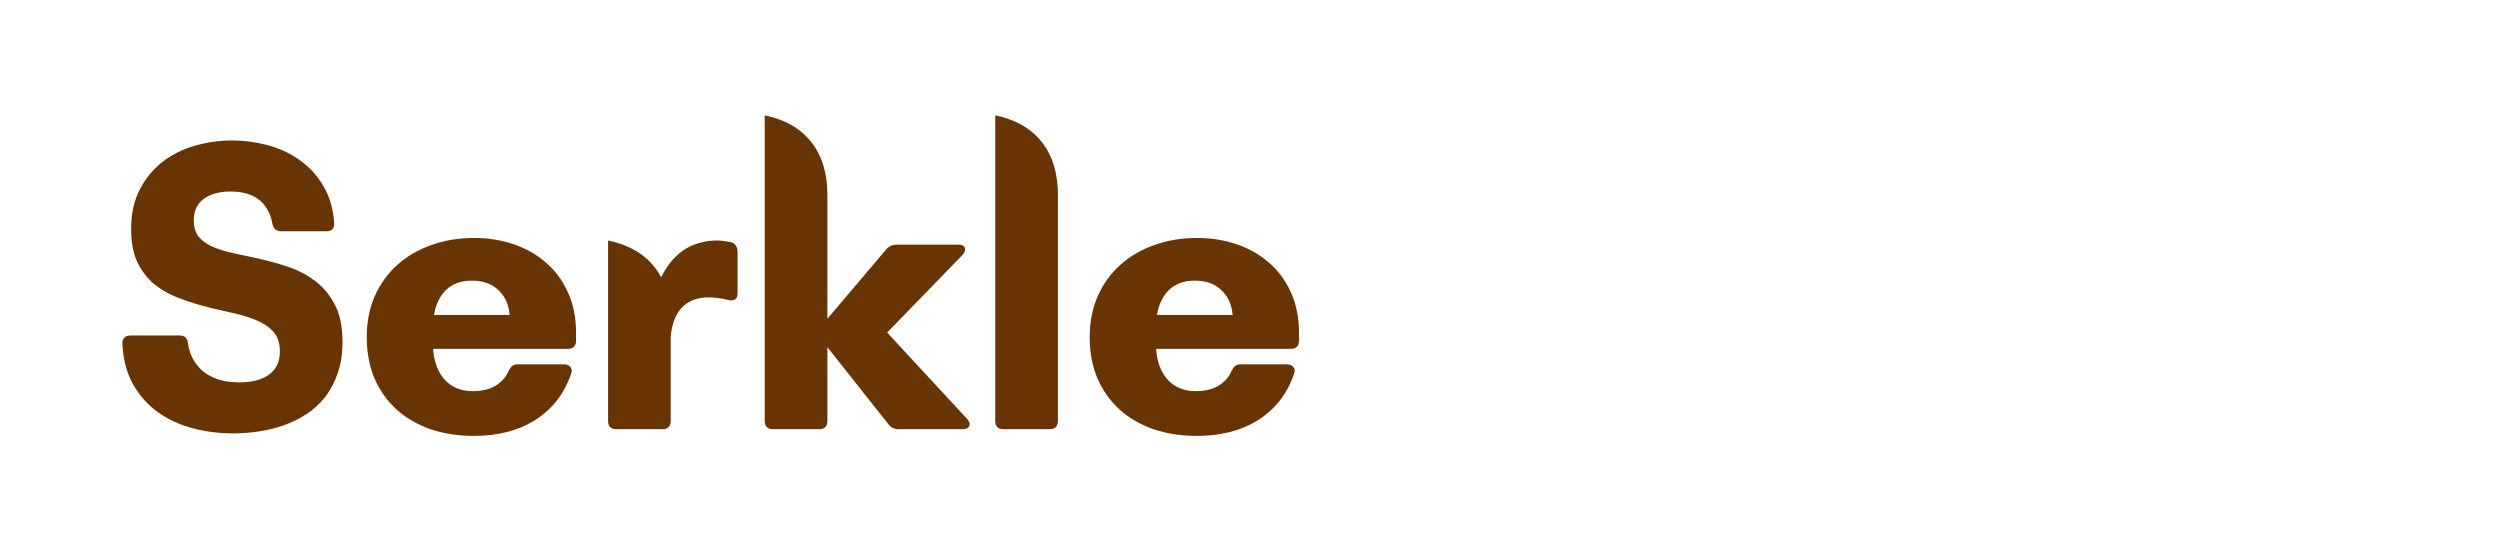
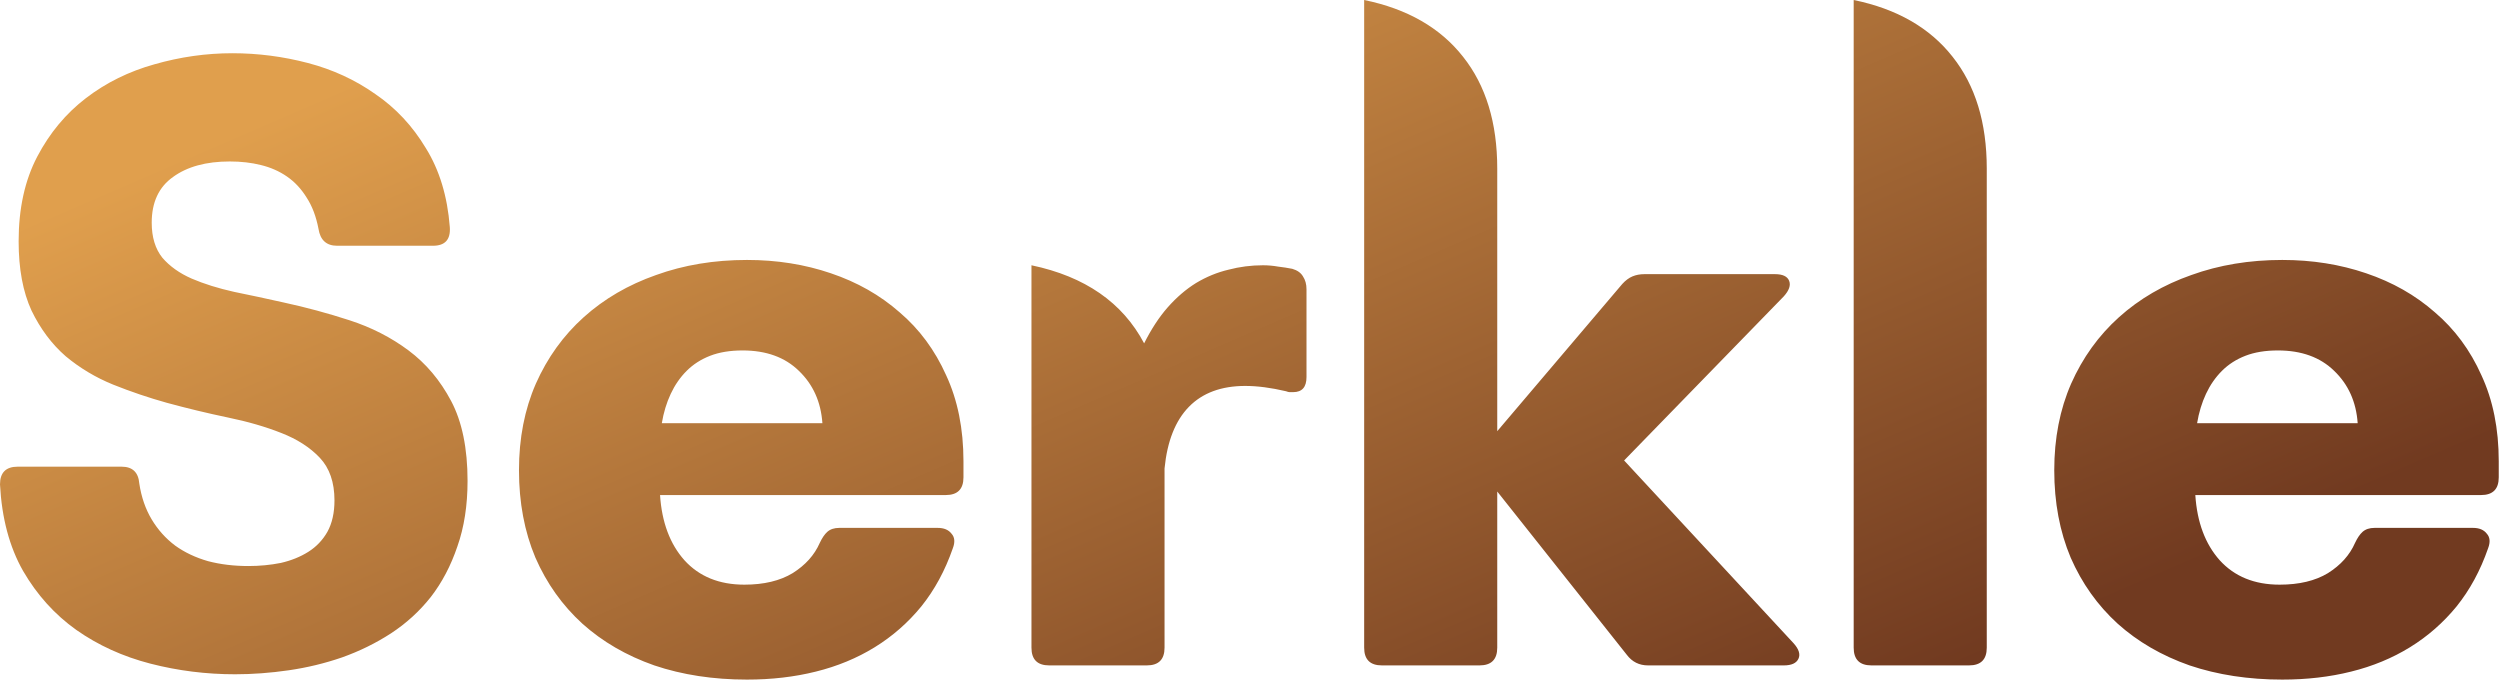
- <svg xmlns="http://www.w3.org/2000/svg" width="733" zoomAndPan="magnify" viewBox="0 0 549.75 120.75" height="161" preserveAspectRatio="xMidYMid meet" version="1.0">
+ <svg xmlns="http://www.w3.org/2000/svg" width="461" height="126" viewBox="0 0 461 126" fill="none">
+   <path d="M137.745 47.935C143.253 47.935 148.406 48.753 153.205 50.389C158.058 52.025 162.285 54.424 165.884 57.587C169.538 60.695 172.4 64.568 174.473 69.203C176.599 73.784 177.663 79.074 177.663 85.072V88.017C177.663 90.198 176.573 91.289 174.392 91.289H121.712C122.039 96.306 123.539 100.314 126.211 103.313C128.938 106.313 132.619 107.812 137.254 107.812C140.853 107.812 143.825 107.103 146.17 105.686C148.515 104.213 150.179 102.359 151.16 100.123C151.596 99.196 152.06 98.514 152.551 98.078C153.096 97.587 153.833 97.342 154.76 97.342H172.919C174.064 97.342 174.91 97.696 175.455 98.405C176.055 99.06 176.136 99.96 175.7 101.104C174.282 105.194 172.346 108.767 169.893 111.82C167.439 114.82 164.576 117.329 161.304 119.347C158.032 121.364 154.405 122.864 150.424 123.846C146.498 124.827 142.271 125.317 137.745 125.317C131.528 125.317 125.829 124.445 120.648 122.7C115.522 120.901 111.106 118.337 107.397 115.011C103.689 111.63 100.799 107.567 98.727 102.822C96.709 98.023 95.7 92.652 95.7 86.708C95.7 80.818 96.736 75.501 98.809 70.757C100.935 65.958 103.88 61.868 107.643 58.487C111.405 55.106 115.85 52.515 120.976 50.716C126.102 48.862 131.692 47.935 137.745 47.935ZM420.85 47.935C426.357 47.935 431.512 48.753 436.311 50.389C441.164 52.025 445.39 54.424 448.989 57.587C452.643 60.695 455.506 64.568 457.578 69.203C459.705 73.784 460.769 79.074 460.769 85.072V88.017C460.769 90.198 459.677 91.289 457.496 91.289H404.817C405.145 96.306 406.644 100.314 409.316 103.313C412.043 106.313 415.724 107.812 420.359 107.812C423.958 107.812 426.931 107.103 429.275 105.686C431.62 104.213 433.283 102.359 434.265 100.123C434.701 99.196 435.165 98.514 435.655 98.078C436.201 97.587 436.937 97.342 437.864 97.342H456.023C457.169 97.342 458.014 97.696 458.56 98.405C459.159 99.06 459.241 99.959 458.805 101.104C457.387 105.194 455.451 108.766 452.997 111.82C450.543 114.82 447.68 117.329 444.408 119.347C441.136 121.364 437.51 122.864 433.529 123.846C429.603 124.827 425.376 125.317 420.85 125.317C414.633 125.317 408.934 124.445 403.754 122.7C398.628 120.901 394.21 118.337 390.502 115.011C386.794 111.63 383.903 107.567 381.831 102.822C379.813 98.023 378.805 92.652 378.805 86.708C378.805 80.818 379.841 75.501 381.913 70.757C384.04 65.958 386.984 61.868 390.747 58.487C394.51 55.106 398.955 52.515 404.081 50.716C409.207 48.862 414.797 47.935 420.85 47.935ZM42.863 9.816C47.553 9.816 52.189 10.415 56.77 11.615C61.35 12.815 65.495 14.724 69.203 17.342C72.966 19.905 76.074 23.231 78.528 27.321C81.037 31.357 82.509 36.21 82.945 41.882C83.109 44.172 82.073 45.317 79.837 45.317H62.168C60.205 45.317 59.06 44.281 58.732 42.209C58.296 39.919 57.56 37.983 56.523 36.401C55.542 34.82 54.343 33.538 52.925 32.557C51.507 31.575 49.898 30.866 48.099 30.43C46.354 29.993 44.444 29.775 42.372 29.775C38.01 29.775 34.52 30.73 31.902 32.639C29.285 34.493 27.976 37.301 27.976 41.063C27.976 43.735 28.63 45.889 29.939 47.525C31.302 49.107 33.102 50.389 35.338 51.37C37.628 52.352 40.246 53.17 43.19 53.824C46.135 54.424 49.189 55.079 52.352 55.788C56.387 56.661 60.423 57.751 64.458 59.06C68.493 60.368 72.12 62.223 75.338 64.622C78.555 67.022 81.173 70.13 83.19 73.947C85.208 77.764 86.217 82.672 86.217 88.671C86.217 93.197 85.59 97.233 84.336 100.777C83.136 104.322 81.5 107.43 79.428 110.103C77.356 112.72 74.901 114.956 72.065 116.811C69.284 118.61 66.285 120.082 63.067 121.228C59.905 122.318 56.633 123.109 53.252 123.6C49.871 124.09 46.572 124.336 43.355 124.336C38.01 124.336 32.802 123.682 27.73 122.373C22.659 121.064 18.105 118.992 14.069 116.156C10.088 113.321 6.817 109.694 4.254 105.276C1.745 100.859 0.327 95.542 0 89.325C0 87.144 1.091 86.054 3.272 86.054H22.413C24.431 86.054 25.522 87.09 25.686 89.162C26.067 91.671 26.83 93.879 27.976 95.788C29.121 97.697 30.566 99.305 32.31 100.614C34.056 101.869 36.074 102.823 38.364 103.478C40.654 104.077 43.136 104.377 45.808 104.377C47.88 104.377 49.871 104.186 51.779 103.805C53.688 103.368 55.378 102.686 56.851 101.759C58.323 100.832 59.496 99.605 60.368 98.078C61.241 96.497 61.677 94.561 61.677 92.27C61.677 88.944 60.777 86.327 58.977 84.418C57.178 82.509 54.806 80.982 51.861 79.837C48.971 78.692 45.672 77.737 41.964 76.974C38.31 76.21 34.574 75.311 30.757 74.274C27.43 73.347 24.131 72.23 20.859 70.921C17.642 69.612 14.724 67.867 12.106 65.686C9.543 63.45 7.444 60.641 5.808 57.26C4.226 53.824 3.436 49.571 3.436 44.499C3.436 38.446 4.581 33.238 6.871 28.875C9.161 24.512 12.161 20.914 15.869 18.078C19.577 15.242 23.777 13.17 28.467 11.861C33.211 10.498 38.01 9.816 42.863 9.816ZM232.901 48.916C233.828 48.916 234.756 48.998 235.683 49.162C236.61 49.271 237.483 49.407 238.301 49.57C239.228 49.843 239.882 50.307 240.264 50.961C240.7 51.615 240.918 52.407 240.918 53.334V69.53C240.918 71.384 240.1 72.311 238.464 72.311H237.81C237.646 72.311 237.428 72.257 237.155 72.147C234.374 71.493 231.866 71.166 229.63 71.166C225.213 71.166 221.75 72.448 219.241 75.011C216.733 77.574 215.233 81.364 214.742 86.381V119.428C214.742 121.609 213.651 122.7 211.47 122.7H193.474C191.292 122.7 190.202 121.609 190.202 119.428V48.916C200.073 50.988 206.999 55.788 210.979 63.313C212.288 60.696 213.733 58.487 215.314 56.688C216.95 54.833 218.696 53.334 220.55 52.188C222.458 51.043 224.449 50.225 226.521 49.734C228.594 49.189 230.72 48.916 232.901 48.916ZM251.552 0C259.514 1.636 265.594 5.126 269.793 10.471C273.992 15.76 276.092 22.631 276.092 31.084V79.51L299.159 52.352C299.759 51.697 300.387 51.234 301.041 50.961C301.695 50.688 302.431 50.553 303.249 50.553H327.299C328.716 50.553 329.589 50.961 329.916 51.779C330.243 52.597 329.916 53.552 328.935 54.643L299.486 84.908L330.734 118.61C331.716 119.701 332.015 120.655 331.634 121.473C331.252 122.291 330.352 122.7 328.935 122.7H303.903C302.268 122.7 300.959 122.046 299.978 120.737L276.092 90.635V119.428C276.092 121.609 275.001 122.7 272.819 122.7H254.824C252.643 122.7 251.552 121.609 251.552 119.428V0ZM341.819 0C349.781 1.636 355.861 5.126 360.061 10.471C364.26 15.76 366.359 22.631 366.359 31.084V119.428C366.359 121.609 365.268 122.7 363.087 122.7H345.092C342.91 122.7 341.819 121.609 341.819 119.428V0ZM136.927 64.622C134.636 64.622 132.646 64.949 130.955 65.603C129.265 66.258 127.82 67.185 126.62 68.385C125.42 69.585 124.439 71.003 123.676 72.639C122.912 74.275 122.366 76.074 122.039 78.037H151.651C151.379 74.111 149.933 70.893 147.315 68.385C144.752 65.876 141.289 64.622 136.927 64.622ZM420.032 64.622C417.742 64.622 415.751 64.949 414.061 65.603C412.37 66.258 410.925 67.185 409.726 68.385C408.526 69.585 407.544 71.003 406.78 72.639C406.017 74.275 405.472 76.074 405.145 78.037H434.756C434.483 74.111 433.038 70.893 430.421 68.385C427.858 65.876 424.395 64.622 420.032 64.622Z" fill="url(#paint0_linear_1352_4847)" />
  <defs>
-     <clipPath id="b9973761d4">
-       <path d="M 239 52 L 285.797 52 L 285.797 96 L 239 96 Z M 239 52 " clip-rule="nonzero" />
-     </clipPath>
+     <linearGradient id="paint0_linear_1352_4847" x1="371.143" y1="118.478" x2="285.099" y2="-80.265" gradientUnits="userSpaceOnUse">
+       <stop stop-color="#713A20" />
+       <stop offset="1" stop-color="#E09F4D" />
+     </linearGradient>
  </defs>
-   <g clip-path="url(#b9973761d4)">
-     <path fill="#693403" d="M 263.238 52.328 C 266.328 52.328 269.223 52.789 271.918 53.707 C 274.645 54.629 277.016 55.98 279.039 57.758 C 281.09 59.508 282.699 61.684 283.863 64.293 C 285.055 66.867 285.652 69.844 285.652 73.219 L 285.652 74.875 C 285.652 76.102 285.039 76.715 283.816 76.715 L 254.234 76.715 C 254.418 79.539 255.258 81.793 256.762 83.48 C 258.293 85.168 260.359 86.012 262.961 86.012 C 264.98 86.012 266.652 85.609 267.969 84.812 C 269.285 83.984 270.219 82.941 270.77 81.684 C 271.016 81.164 271.277 80.781 271.551 80.535 C 271.855 80.258 272.27 80.121 272.793 80.121 L 282.988 80.121 C 283.633 80.121 284.105 80.32 284.414 80.719 C 284.75 81.086 284.797 81.594 284.551 82.238 C 283.754 84.539 282.668 86.547 281.289 88.266 C 279.91 89.953 278.305 91.363 276.465 92.496 C 274.629 93.633 272.594 94.477 270.355 95.027 C 268.152 95.582 265.777 95.855 263.238 95.855 C 259.746 95.855 256.547 95.367 253.637 94.383 C 250.758 93.371 248.277 91.93 246.195 90.059 C 244.113 88.156 242.488 85.871 241.324 83.203 C 240.191 80.504 239.625 77.48 239.625 74.137 C 239.625 70.824 240.207 67.836 241.371 65.164 C 242.566 62.465 244.219 60.164 246.332 58.266 C 248.445 56.363 250.941 54.906 253.82 53.895 C 256.699 52.852 259.836 52.328 263.238 52.328 Z M 271.047 69.262 C 270.891 67.051 270.082 65.242 268.613 63.832 C 267.172 62.422 265.227 61.715 262.777 61.715 C 261.492 61.715 260.375 61.898 259.426 62.266 C 258.477 62.637 257.664 63.156 256.988 63.832 C 256.316 64.508 255.766 65.305 255.336 66.223 C 254.906 67.145 254.602 68.156 254.418 69.262 Z M 271.047 69.262 " fill-opacity="1" fill-rule="nonzero" />
-   </g>
-   <path fill="#693403" d="M 220.695 94.383 C 219.469 94.383 218.855 93.77 218.855 92.543 L 218.855 25.363 C 223.328 26.285 226.742 28.25 229.102 31.254 C 231.461 34.23 232.637 38.094 232.637 42.852 L 232.637 92.543 C 232.637 93.77 232.027 94.383 230.801 94.383 Z M 220.695 94.383 " fill-opacity="1" fill-rule="nonzero" />
-   <path fill="#693403" d="M 212.633 92.082 C 213.184 92.695 213.352 93.234 213.137 93.695 C 212.922 94.152 212.418 94.383 211.621 94.383 L 197.566 94.383 C 196.645 94.383 195.91 94.016 195.359 93.281 L 181.945 76.348 L 181.945 92.543 C 181.945 93.77 181.336 94.383 180.109 94.383 L 170.004 94.383 C 168.777 94.383 168.168 93.77 168.168 92.543 L 168.168 25.363 C 172.637 26.285 176.051 28.25 178.41 31.254 C 180.766 34.23 181.945 38.094 181.945 42.852 L 181.945 70.09 L 194.898 54.812 C 195.238 54.445 195.59 54.184 195.957 54.031 C 196.324 53.879 196.738 53.801 197.195 53.801 L 210.703 53.801 C 211.496 53.801 211.988 54.031 212.172 54.492 C 212.355 54.949 212.172 55.488 211.621 56.102 L 195.086 73.125 Z M 212.633 92.082 " fill-opacity="1" fill-rule="nonzero" />
-   <path fill="#693403" d="M 160.723 53.25 C 161.246 53.402 161.613 53.664 161.824 54.031 C 162.07 54.398 162.191 54.844 162.191 55.367 L 162.191 64.477 C 162.191 65.52 161.734 66.039 160.816 66.039 C 160.691 66.039 160.57 66.039 160.449 66.039 C 160.355 66.039 160.234 66.008 160.082 65.949 C 158.52 65.582 157.109 65.395 155.855 65.395 C 153.375 65.395 151.43 66.117 150.02 67.559 C 148.613 69 147.77 71.133 147.492 73.953 L 147.492 92.543 C 147.492 93.77 146.883 94.383 145.656 94.383 L 135.551 94.383 C 134.324 94.383 133.715 93.77 133.715 92.543 L 133.715 52.879 C 139.258 54.047 143.145 56.746 145.383 60.98 C 146.117 59.508 146.926 58.266 147.816 57.25 C 148.734 56.207 149.715 55.367 150.754 54.723 C 151.828 54.078 152.945 53.617 154.109 53.34 C 155.273 53.035 156.465 52.879 157.691 52.879 C 158.211 52.879 158.734 52.926 159.254 53.02 C 159.773 53.078 160.266 53.156 160.723 53.25 Z M 160.723 53.25 " fill-opacity="1" fill-rule="nonzero" />
-   <path fill="#693403" d="M 104.258 52.328 C 107.352 52.328 110.246 52.789 112.938 53.707 C 115.664 54.629 118.039 55.98 120.059 57.758 C 122.109 59.508 123.719 61.684 124.883 64.293 C 126.078 66.867 126.676 69.844 126.676 73.219 L 126.676 74.875 C 126.676 76.102 126.062 76.715 124.836 76.715 L 95.254 76.715 C 95.438 79.539 96.281 81.793 97.781 83.48 C 99.312 85.168 101.379 86.012 103.98 86.012 C 106.004 86.012 107.672 85.609 108.988 84.812 C 110.305 83.984 111.238 82.941 111.789 81.684 C 112.035 81.164 112.297 80.781 112.57 80.535 C 112.879 80.258 113.293 80.121 113.812 80.121 L 124.008 80.121 C 124.652 80.121 125.129 80.32 125.434 80.719 C 125.77 81.086 125.816 81.594 125.57 82.238 C 124.773 84.539 123.688 86.547 122.309 88.266 C 120.934 89.953 119.324 91.363 117.488 92.496 C 115.648 93.633 113.613 94.477 111.379 95.027 C 109.172 95.582 106.801 95.855 104.258 95.855 C 100.766 95.855 97.566 95.367 94.656 94.383 C 91.777 93.371 89.297 91.93 87.215 90.059 C 85.133 88.156 83.512 85.871 82.348 83.203 C 81.215 80.504 80.648 77.48 80.648 74.137 C 80.648 70.824 81.227 67.836 82.391 65.164 C 83.586 62.465 85.238 60.164 87.352 58.266 C 89.465 56.363 91.961 54.906 94.84 53.895 C 97.719 52.852 100.859 52.328 104.258 52.328 Z M 112.066 69.262 C 111.914 67.051 111.102 65.242 109.633 63.832 C 108.191 62.422 106.246 61.715 103.797 61.715 C 102.512 61.715 101.395 61.898 100.445 62.266 C 99.496 62.637 98.684 63.156 98.012 63.832 C 97.336 64.508 96.785 65.305 96.355 66.223 C 95.926 67.145 95.621 68.156 95.438 69.262 Z M 112.066 69.262 " fill-opacity="1" fill-rule="nonzero" />
-   <path fill="#693403" d="M 51.25 95.305 C 48.25 95.305 45.328 94.938 42.477 94.199 C 39.629 93.465 37.074 92.297 34.809 90.703 C 32.57 89.109 30.734 87.066 29.297 84.582 C 27.887 82.098 27.09 79.109 26.906 75.609 C 26.906 74.383 27.52 73.77 28.742 73.77 L 39.492 73.77 C 40.625 73.77 41.238 74.352 41.328 75.52 C 41.543 76.93 41.973 78.172 42.617 79.246 C 43.258 80.32 44.07 81.223 45.051 81.961 C 46.031 82.668 47.164 83.203 48.449 83.57 C 49.734 83.91 51.129 84.078 52.629 84.078 C 53.793 84.078 54.91 83.969 55.984 83.754 C 57.055 83.508 58.004 83.125 58.832 82.605 C 59.656 82.082 60.316 81.395 60.805 80.535 C 61.297 79.645 61.543 78.555 61.543 77.266 C 61.543 75.395 61.035 73.926 60.027 72.852 C 59.016 71.777 57.684 70.918 56.027 70.273 C 54.406 69.629 52.555 69.094 50.473 68.664 C 48.418 68.234 46.32 67.727 44.18 67.145 C 42.309 66.621 40.457 65.996 38.621 65.258 C 36.812 64.523 35.176 63.539 33.703 62.312 C 32.266 61.055 31.086 59.477 30.168 57.574 C 29.281 55.641 28.836 53.25 28.836 50.395 C 28.836 46.992 29.48 44.062 30.766 41.609 C 32.051 39.152 33.734 37.129 35.816 35.535 C 37.898 33.938 40.258 32.773 42.891 32.035 C 45.555 31.27 48.25 30.887 50.977 30.887 C 53.609 30.887 56.211 31.223 58.785 31.898 C 61.359 32.574 63.684 33.648 65.766 35.121 C 67.879 36.562 69.625 38.434 71.004 40.734 C 72.414 43.004 73.238 45.734 73.484 48.922 C 73.578 50.211 72.996 50.855 71.738 50.855 L 61.816 50.855 C 60.715 50.855 60.07 50.273 59.887 49.109 C 59.645 47.82 59.23 46.73 58.648 45.84 C 58.098 44.949 57.422 44.23 56.625 43.68 C 55.832 43.125 54.926 42.727 53.914 42.48 C 52.938 42.238 51.863 42.113 50.699 42.113 C 48.25 42.113 46.293 42.652 44.82 43.723 C 43.352 44.766 42.617 46.348 42.617 48.465 C 42.617 49.965 42.984 51.18 43.719 52.098 C 44.484 52.988 45.496 53.707 46.75 54.262 C 48.035 54.812 49.508 55.273 51.16 55.641 C 52.812 55.98 54.527 56.348 56.305 56.746 C 58.57 57.238 60.836 57.852 63.102 58.586 C 65.371 59.324 67.406 60.367 69.211 61.715 C 71.02 63.066 72.488 64.812 73.621 66.961 C 74.754 69.109 75.32 71.867 75.32 75.242 C 75.32 77.789 74.969 80.059 74.266 82.051 C 73.59 84.047 72.672 85.797 71.508 87.297 C 70.348 88.77 68.969 90.027 67.375 91.07 C 65.812 92.082 64.129 92.91 62.324 93.555 C 60.547 94.168 58.707 94.613 56.809 94.891 C 54.91 95.168 53.059 95.305 51.25 95.305 Z M 51.25 95.305 " fill-opacity="1" fill-rule="nonzero" />
</svg>
